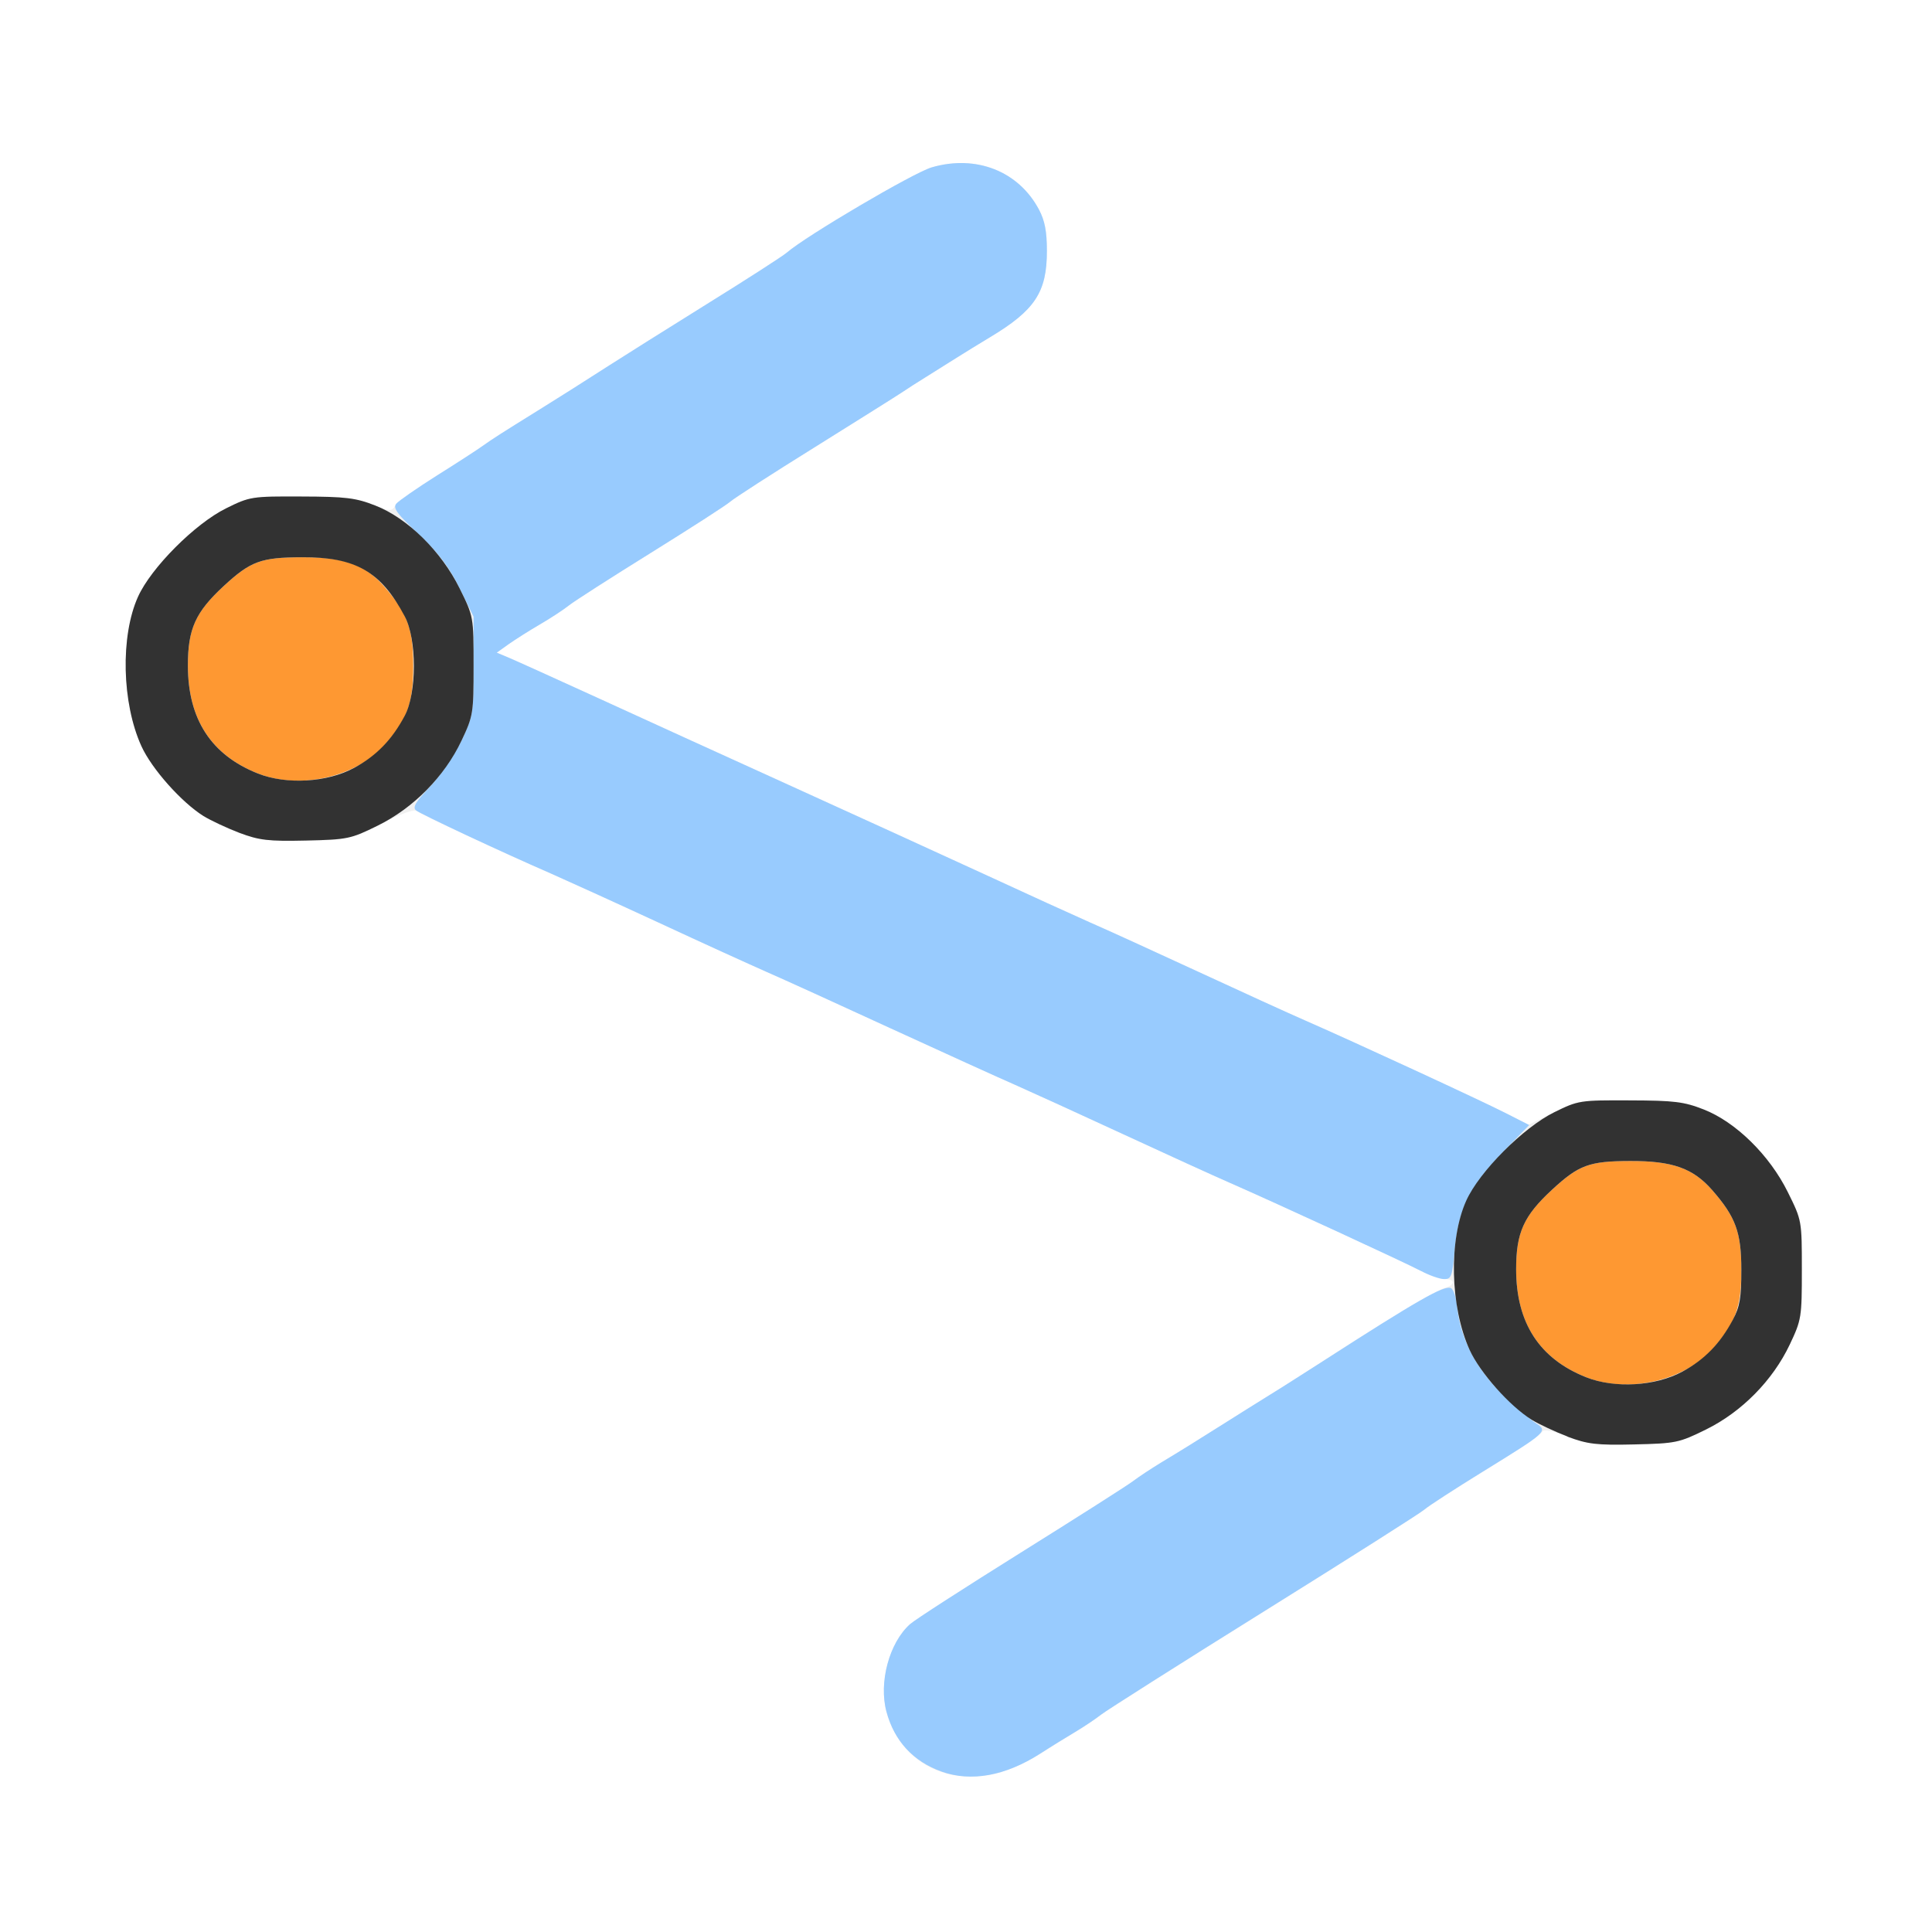
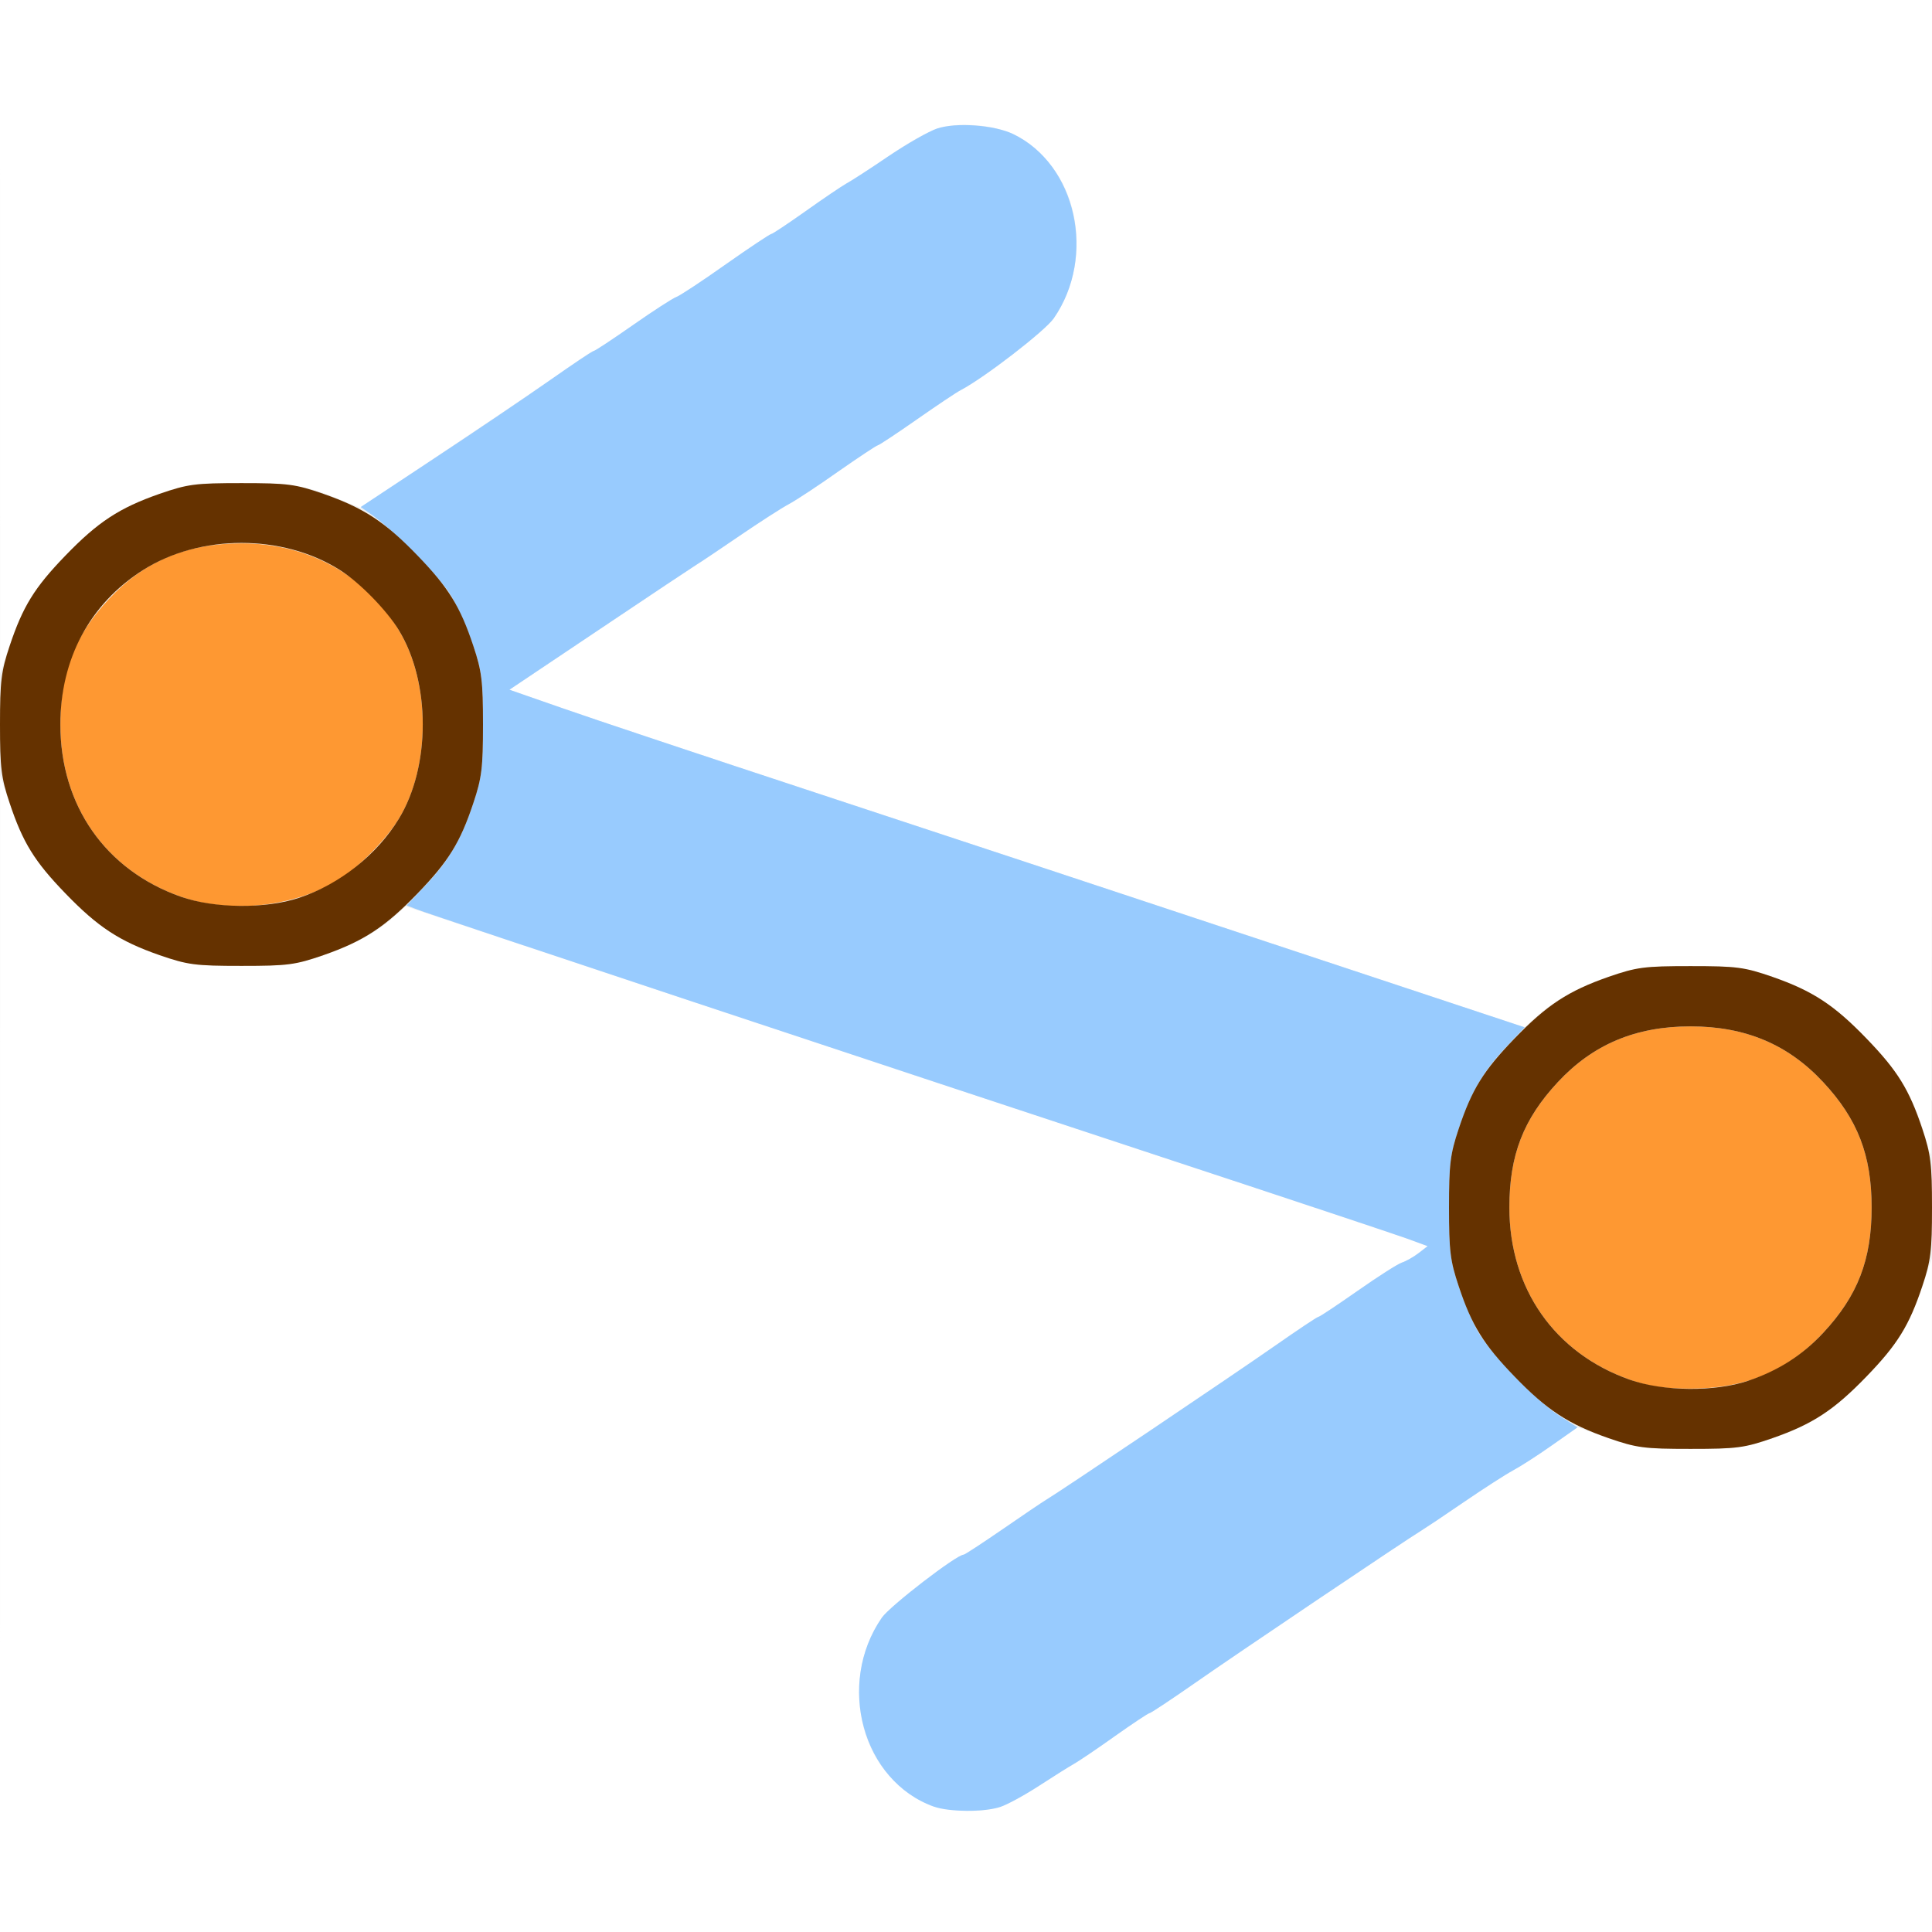
<svg xmlns="http://www.w3.org/2000/svg" version="1.1" id="svg2" width="16" height="16" viewBox="0 0 16 16">
  <defs id="defs6" />
  <g id="SHEAR">
-     <path style="fill:#ffffff;stroke-width:0.031" d="M 0,8 V 0 h 8 8 v 8 8 H 8 0 Z m 8.299,6.673 c 0.085,-0.025 0.226,-0.092 0.314,-0.148 0.088,-0.056 0.219,-0.138 0.292,-0.181 0.072,-0.043 0.169,-0.108 0.215,-0.144 0.046,-0.036 0.653,-0.421 1.349,-0.855 0.696,-0.434 1.294,-0.814 1.328,-0.843 0.034,-0.03 0.265,-0.179 0.512,-0.332 0.247,-0.153 0.455,-0.294 0.463,-0.313 0.009,-0.023 0.083,-0.009 0.223,0.042 0.185,0.067 0.25,0.075 0.553,0.065 0.309,-0.01 0.365,-0.021 0.556,-0.111 0.297,-0.14 0.556,-0.396 0.703,-0.692 0.116,-0.235 0.116,-0.235 0.116,-0.644 0,-0.409 -6.3e-5,-0.41 -0.116,-0.644 C 14.655,9.566 14.375,9.291 14.109,9.187 13.946,9.123 13.867,9.113 13.498,9.112 13.082,9.11 13.071,9.112 12.867,9.213 L 12.659,9.315 12.462,9.215 C 12.254,9.11 11.207,8.626 10.812,8.453 10.684,8.397 10.283,8.214 9.922,8.047 9.561,7.88 9.16,7.697 9.031,7.641 8.902,7.584 8.502,7.402 8.141,7.235 7.78,7.069 7.055,6.738 6.531,6.5 6.007,6.262 5.297,5.939 4.953,5.781 4.609,5.624 4.28,5.475 4.221,5.45 L 4.114,5.405 4.212,5.335 C 4.266,5.297 4.382,5.223 4.47,5.172 4.559,5.12 4.668,5.049 4.714,5.012 4.76,4.976 5.064,4.781 5.391,4.578 5.717,4.375 6.013,4.185 6.047,4.155 6.081,4.125 6.398,3.921 6.75,3.702 7.102,3.482 7.426,3.279 7.469,3.25 7.512,3.221 7.603,3.162 7.672,3.12 c 0.069,-0.043 0.181,-0.113 0.25,-0.157 0.069,-0.044 0.193,-0.12 0.275,-0.169 0.373,-0.224 0.473,-0.375 0.473,-0.715 0,-0.163 -0.017,-0.251 -0.066,-0.344 C 8.435,1.417 8.083,1.279 7.716,1.386 7.565,1.43 6.678,1.952 6.516,2.092 6.481,2.122 6.186,2.312 5.859,2.515 5.533,2.718 5.167,2.948 5.047,3.025 4.75,3.216 4.532,3.353 4.203,3.557 4.134,3.6 4.043,3.66 4,3.691 3.957,3.722 3.784,3.835 3.615,3.941 3.446,4.047 3.293,4.158 3.274,4.187 3.243,4.237 3.231,4.236 3.081,4.177 2.949,4.124 2.85,4.113 2.498,4.112 2.084,4.11 2.07,4.113 1.872,4.21 1.615,4.337 1.251,4.702 1.143,4.942 0.995,5.27 1.008,5.818 1.173,6.184 1.268,6.395 1.559,6.7 1.766,6.804 2.043,6.943 2.207,6.976 2.562,6.964 2.889,6.953 2.911,6.947 3.159,6.821 3.316,6.74 3.43,6.699 3.451,6.716 3.486,6.744 4.166,7.061 4.562,7.234 c 0.129,0.056 0.53,0.239 0.891,0.406 0.361,0.167 0.762,0.35 0.891,0.406 0.129,0.057 0.593,0.267 1.031,0.469 0.438,0.201 0.902,0.412 1.031,0.469 0.129,0.057 0.53,0.239 0.891,0.406 0.361,0.167 0.762,0.35 0.891,0.406 0.379,0.166 1.377,0.624 1.554,0.714 0.09,0.045 0.192,0.083 0.227,0.083 0.086,0 0.081,0.051 -0.007,0.074 -0.064,0.016 -0.624,0.354 -1.055,0.637 -0.095,0.062 -0.221,0.143 -0.281,0.18 -0.149,0.092 -0.331,0.206 -0.5,0.313 -0.232,0.147 -0.352,0.221 -0.51,0.316 -0.083,0.05 -0.188,0.119 -0.234,0.155 -0.046,0.035 -0.464,0.301 -0.928,0.591 -0.464,0.29 -0.877,0.556 -0.917,0.592 -0.172,0.153 -0.261,0.482 -0.196,0.725 0.113,0.421 0.516,0.63 0.959,0.498 z" id="path825" />
-     <path style="fill:#98cbfe;stroke-width:0.031" d="m 7.799,14.672 c -0.236,-0.084 -0.393,-0.254 -0.458,-0.497 -0.065,-0.242 0.023,-0.571 0.196,-0.725 0.04,-0.036 0.453,-0.302 0.917,-0.592 0.464,-0.29 0.882,-0.556 0.928,-0.591 0.046,-0.035 0.152,-0.105 0.234,-0.155 0.158,-0.095 0.277,-0.169 0.51,-0.316 0.131,-0.083 0.222,-0.14 0.5,-0.313 0.06,-0.038 0.208,-0.132 0.328,-0.209 0.782,-0.504 1.002,-0.63 1.061,-0.607 0.022,0.008 0.046,0.083 0.054,0.166 0.024,0.25 0.164,0.516 0.38,0.72 0.105,0.1 0.227,0.205 0.27,0.233 0.102,0.067 0.096,0.072 -0.438,0.401 -0.232,0.143 -0.45,0.284 -0.484,0.314 -0.034,0.03 -0.632,0.409 -1.328,0.843 -0.696,0.434 -1.303,0.819 -1.349,0.855 -0.046,0.036 -0.143,0.101 -0.215,0.144 -0.072,0.043 -0.204,0.124 -0.292,0.181 -0.286,0.183 -0.57,0.235 -0.815,0.148 z M 11.766,10.525 C 11.632,10.454 10.575,9.967 10.188,9.797 10.059,9.741 9.658,9.558 9.297,9.391 8.936,9.224 8.535,9.041 8.406,8.984 8.277,8.928 7.813,8.717 7.375,8.516 6.937,8.314 6.473,8.103 6.344,8.047 6.215,7.99 5.814,7.808 5.453,7.64 5.092,7.473 4.691,7.291 4.562,7.234 4.137,7.049 3.485,6.743 3.445,6.711 3.415,6.686 3.442,6.64 3.564,6.512 3.651,6.42 3.767,6.249 3.822,6.133 3.918,5.929 3.922,5.908 3.922,5.514 V 5.106 L 3.805,4.87 C 3.717,4.692 3.633,4.581 3.467,4.424 3.287,4.255 3.252,4.207 3.282,4.171 3.302,4.147 3.454,4.042 3.62,3.937 3.786,3.833 3.957,3.722 4,3.691 4.072,3.639 4.156,3.585 4.461,3.396 4.633,3.289 4.801,3.183 5.047,3.025 5.167,2.948 5.533,2.718 5.859,2.515 6.186,2.312 6.481,2.122 6.516,2.092 6.678,1.952 7.565,1.43 7.716,1.386 c 0.367,-0.107 0.719,0.031 0.888,0.349 0.049,0.093 0.066,0.181 0.066,0.344 0,0.341 -0.099,0.491 -0.473,0.715 -0.083,0.05 -0.207,0.126 -0.275,0.169 -0.069,0.044 -0.181,0.114 -0.25,0.157 C 7.603,3.162 7.512,3.221 7.469,3.25 7.426,3.279 7.102,3.482 6.75,3.702 6.398,3.921 6.081,4.125 6.047,4.155 6.013,4.185 5.717,4.375 5.391,4.578 5.064,4.781 4.76,4.976 4.714,5.012 4.668,5.049 4.559,5.12 4.47,5.172 4.382,5.223 4.266,5.297 4.212,5.335 l -0.098,0.07 0.107,0.045 c 0.059,0.025 0.388,0.174 0.732,0.331 C 5.297,5.939 6.007,6.262 6.531,6.5 7.055,6.738 7.78,7.069 8.141,7.235 8.502,7.402 8.902,7.584 9.031,7.641 c 0.129,0.056 0.53,0.239 0.891,0.406 0.361,0.167 0.762,0.35 0.891,0.406 0.396,0.173 1.442,0.656 1.652,0.763 l 0.199,0.101 -0.222,0.229 c -0.27,0.279 -0.365,0.471 -0.395,0.806 -0.02,0.22 -0.028,0.242 -0.088,0.241 -0.037,-7.6e-4 -0.123,-0.031 -0.192,-0.068 z" id="path823" />
-     <path style="fill:#fe9832;stroke-width:0.031" d="m 13.136,11.406 c -0.388,-0.154 -0.58,-0.45 -0.58,-0.895 0,-0.303 0.062,-0.442 0.297,-0.658 0.223,-0.205 0.308,-0.237 0.646,-0.238 0.351,-9.75e-4 0.521,0.059 0.68,0.24 0.195,0.223 0.242,0.35 0.242,0.661 0,0.307 -0.047,0.439 -0.232,0.649 -0.238,0.271 -0.706,0.378 -1.053,0.241 z M 2.136,6.406 C 1.749,6.252 1.556,5.955 1.556,5.511 c 0,-0.303 0.062,-0.442 0.297,-0.658 C 2.076,4.647 2.162,4.616 2.5,4.615 c 0.351,-9.75e-4 0.521,0.059 0.68,0.24 0.195,0.223 0.242,0.35 0.242,0.661 0,0.307 -0.047,0.439 -0.232,0.649 -0.238,0.271 -0.706,0.378 -1.053,0.241 z" id="path821" />
-     <path style="fill:#323232;stroke-width:0.031" d="M 12.982,11.897 C 12.878,11.857 12.744,11.794 12.685,11.758 c -0.183,-0.114 -0.428,-0.39 -0.514,-0.578 -0.162,-0.356 -0.175,-0.912 -0.028,-1.237 0.108,-0.24 0.473,-0.606 0.729,-0.732 0.199,-0.098 0.212,-0.1 0.626,-0.098 0.368,0.001 0.448,0.011 0.611,0.075 0.266,0.104 0.546,0.379 0.697,0.685 0.116,0.234 0.116,0.235 0.116,0.642 0,0.394 -0.003,0.415 -0.1,0.62 -0.141,0.297 -0.397,0.557 -0.693,0.703 -0.225,0.111 -0.249,0.116 -0.596,0.124 -0.313,0.007 -0.386,-0.002 -0.551,-0.064 z m 0.951,-0.538 c 0.184,-0.1 0.313,-0.233 0.418,-0.43 0.058,-0.109 0.07,-0.182 0.07,-0.413 0,-0.311 -0.047,-0.438 -0.242,-0.661 C 14.02,9.674 13.85,9.614 13.5,9.615 13.162,9.616 13.076,9.647 12.854,9.852 12.619,10.069 12.556,10.207 12.556,10.511 c 0,0.444 0.192,0.741 0.58,0.895 0.237,0.094 0.574,0.074 0.797,-0.047 z M 1.982,6.897 C 1.878,6.857 1.744,6.794 1.685,6.758 1.503,6.644 1.257,6.368 1.171,6.179 1.009,5.823 0.996,5.268 1.143,4.942 1.251,4.702 1.615,4.337 1.872,4.21 c 0.198,-0.098 0.212,-0.1 0.626,-0.098 0.368,0.001 0.448,0.011 0.611,0.075 0.266,0.104 0.546,0.379 0.697,0.685 0.116,0.234 0.116,0.235 0.116,0.642 0,0.394 -0.003,0.415 -0.1,0.62 C 3.681,6.431 3.425,6.691 3.129,6.837 2.904,6.948 2.879,6.953 2.533,6.961 2.219,6.968 2.147,6.959 1.982,6.897 Z M 2.933,6.359 c 0.184,-0.1 0.313,-0.233 0.418,-0.43 0.102,-0.191 0.102,-0.636 0,-0.826 C 3.154,4.733 2.946,4.613 2.5,4.615 2.162,4.616 2.076,4.647 1.854,4.852 1.619,5.069 1.556,5.207 1.556,5.511 c 0,0.444 0.192,0.741 0.58,0.895 0.237,0.094 0.574,0.074 0.797,-0.047 z" id="path819" />
+     <path style="fill:#ffffff;stroke-width:0.031" d="M 4.1806406e-4,11.211 8.3612844e-4,6.422 0.09,6.679 C 0.206,7.011 0.322,7.189 0.601,7.458 0.867,7.715 1.022,7.811 1.349,7.92 1.558,7.99 1.642,8 2,8 2.358,8 2.442,7.99 2.651,7.92 2.915,7.831 3.106,7.73 3.26,7.595 L 3.361,7.506 5.641,8.264 c 1.254,0.417 3.082,1.022 4.062,1.345 0.98,0.323 1.857,0.615 1.95,0.649 l 0.169,0.062 -0.075,0.058 c -0.041,0.032 -0.103,0.067 -0.138,0.078 -0.034,0.011 -0.2,0.117 -0.368,0.235 -0.168,0.118 -0.314,0.215 -0.324,0.215 -0.01,0 -0.175,0.11 -0.366,0.244 -0.326,0.228 -1.774,1.203 -1.89,1.272 -0.029,0.017 -0.19,0.126 -0.358,0.242 -0.168,0.116 -0.313,0.211 -0.322,0.211 -0.059,0 -0.611,0.425 -0.678,0.522 -0.279,0.404 -0.243,0.996 0.081,1.329 0.17,0.174 0.335,0.251 0.573,0.268 0.24,0.016 0.374,-0.026 0.652,-0.208 0.12,-0.079 0.25,-0.16 0.287,-0.18 0.038,-0.021 0.189,-0.123 0.336,-0.228 C 9.38,14.273 9.509,14.188 9.519,14.188 c 0.01,0 0.175,-0.11 0.367,-0.244 0.319,-0.223 1.767,-1.198 1.889,-1.272 0.029,-0.017 0.186,-0.123 0.349,-0.234 0.163,-0.112 0.347,-0.229 0.407,-0.262 0.06,-0.032 0.205,-0.125 0.321,-0.207 l 0.212,-0.149 0.257,0.09 c 0.233,0.081 0.297,0.09 0.674,0.09 0.364,3.65e-4 0.446,-0.01 0.656,-0.08 0.327,-0.109 0.482,-0.205 0.748,-0.462 0.279,-0.269 0.395,-0.447 0.511,-0.779 l 0.089,-0.257 4.18e-4,2.789 L 16,16 H 8 0 Z M 15.942,9.415 C 15.864,9.123 15.718,8.873 15.478,8.623 15.196,8.327 15.017,8.208 14.679,8.09 14.446,8.009 14.382,8.001 14.006,8 13.641,8 13.559,8.01 13.349,8.08 13.081,8.17 12.894,8.271 12.733,8.412 L 12.625,8.507 10.508,7.805 C 9.343,7.419 7.652,6.86 6.75,6.563 5.848,6.266 4.909,5.953 4.664,5.867 L 4.219,5.712 4.971,5.208 C 5.385,4.93 5.747,4.689 5.775,4.672 5.804,4.655 5.961,4.549 6.124,4.438 6.288,4.326 6.471,4.208 6.531,4.176 6.591,4.144 6.778,4.021 6.946,3.902 7.115,3.784 7.26,3.688 7.269,3.688 c 0.009,0 0.153,-0.095 0.319,-0.211 C 7.754,3.361 7.92,3.249 7.958,3.23 8.155,3.126 8.654,2.741 8.727,2.636 9.007,2.23 8.972,1.639 8.647,1.305 8.477,1.131 8.311,1.053 8.073,1.037 7.821,1.02 7.698,1.064 7.359,1.293 7.205,1.398 7.047,1.5 7.009,1.52 6.972,1.541 6.82,1.643 6.673,1.747 6.526,1.852 6.397,1.938 6.387,1.938 6.377,1.938 6.208,2.05 6.012,2.188 5.816,2.327 5.632,2.448 5.602,2.459 5.571,2.47 5.409,2.575 5.241,2.692 5.073,2.81 4.927,2.906 4.917,2.906 c -0.01,0 -0.091,0.052 -0.179,0.116 -0.088,0.064 -0.519,0.356 -0.957,0.649 L 2.984,4.205 2.75,4.111 C 2.535,4.026 2.477,4.017 2.061,4.006 1.634,3.995 1.59,4 1.357,4.077 1.022,4.19 0.869,4.284 0.601,4.542 0.322,4.811 0.206,4.989 0.09,5.321 L 8.3612844e-4,5.578 4.1806406e-4,2.789 0,0 h 8 8 v 4.781 c 0,2.63 -0.004,4.781 -0.009,4.781 -0.005,0 -0.027,-0.066 -0.049,-0.148 z" id="path825" />
+     <path style="fill:#98cbfe;stroke-width:0.031" d="M 7.734,14.962 C 7.144,14.751 6.922,13.948 7.303,13.397 7.37,13.3 7.922,12.875 7.981,12.875 c 0.009,0 0.154,-0.095 0.323,-0.211 0.168,-0.116 0.329,-0.225 0.358,-0.242 0.116,-0.069 1.564,-1.044 1.89,-1.272 0.192,-0.134 0.356,-0.244 0.366,-0.244 0.01,0 0.155,-0.097 0.324,-0.215 0.168,-0.118 0.334,-0.224 0.368,-0.235 0.034,-0.011 0.096,-0.046 0.138,-0.078 l 0.075,-0.058 -0.169,-0.062 C 11.56,10.224 10.683,9.932 9.703,9.609 7.362,8.837 3.571,7.578 3.457,7.533 l -0.09,-0.035 0.154,-0.163 C 3.717,7.129 3.819,6.954 3.92,6.651 3.99,6.441 4,6.359 4,5.994 3.999,5.618 3.991,5.554 3.91,5.321 3.861,5.18 3.777,4.996 3.723,4.913 3.626,4.762 3.254,4.386 3.079,4.263 L 2.987,4.199 3.595,3.797 C 3.93,3.576 4.36,3.285 4.551,3.151 4.743,3.016 4.908,2.906 4.918,2.906 c 0.01,0 0.155,-0.096 0.324,-0.214 C 5.409,2.575 5.571,2.47 5.602,2.459 5.632,2.448 5.816,2.327 6.012,2.188 6.208,2.05 6.377,1.938 6.387,1.938 c 0.01,0 0.139,-0.086 0.286,-0.19 C 6.82,1.643 6.972,1.541 7.009,1.52 7.047,1.5 7.205,1.398 7.359,1.293 7.514,1.189 7.695,1.086 7.761,1.064 7.92,1.012 8.234,1.035 8.391,1.11 8.914,1.362 9.082,2.123 8.727,2.636 8.654,2.741 8.155,3.126 7.958,3.23 7.92,3.249 7.754,3.361 7.588,3.477 7.422,3.593 7.278,3.688 7.269,3.688 7.26,3.688 7.115,3.784 6.946,3.902 6.778,4.021 6.591,4.144 6.531,4.176 6.471,4.208 6.288,4.326 6.124,4.438 5.961,4.549 5.804,4.655 5.775,4.672 5.747,4.689 5.385,4.93 4.971,5.208 L 4.219,5.712 4.664,5.867 C 4.909,5.953 5.848,6.266 6.75,6.563 7.652,6.86 9.344,7.419 10.509,7.806 l 2.118,0.702 -0.151,0.16 C 12.283,8.871 12.181,9.048 12.08,9.349 12.01,9.558 12,9.642 12,10 c 0,0.358 0.01,0.442 0.08,0.651 0.044,0.132 0.117,0.303 0.162,0.381 0.107,0.184 0.48,0.569 0.671,0.692 l 0.151,0.097 -0.212,0.149 c -0.116,0.082 -0.261,0.175 -0.321,0.207 -0.06,0.032 -0.243,0.15 -0.407,0.262 -0.163,0.112 -0.321,0.217 -0.349,0.234 -0.122,0.073 -1.57,1.048 -1.889,1.272 C 9.695,14.078 9.529,14.188 9.519,14.188 c -0.01,0 -0.139,0.086 -0.286,0.19 -0.147,0.105 -0.299,0.207 -0.336,0.228 -0.038,0.021 -0.167,0.102 -0.287,0.18 -0.12,0.078 -0.267,0.159 -0.325,0.178 -0.13,0.044 -0.423,0.043 -0.55,-0.002 z" id="path823" />
+     <path style="fill:#fe9832;stroke-width:0.031" d="M 13.497,11.426 C 12.874,11.206 12.5,10.671 12.5,10 12.5,9.567 12.615,9.269 12.901,8.962 13.192,8.649 13.546,8.5 14,8.5 c 0.454,0 0.808,0.149 1.099,0.462 C 15.385,9.269 15.5,9.567 15.5,10 c 0,0.433 -0.115,0.731 -0.401,1.038 -0.294,0.316 -0.645,0.463 -1.106,0.462 -0.223,-5.06e-4 -0.338,-0.018 -0.497,-0.074 z M 1.497,7.426 C 0.874,7.206 0.5,6.671 0.5,6 0.5,5.567 0.615,5.269 0.901,4.962 1.192,4.649 1.546,4.5 2,4.5 c 0.552,0 1.024,0.26 1.303,0.719 0.264,0.434 0.264,1.129 0,1.562 C 3.202,6.947 2.98,7.174 2.817,7.278 2.452,7.51 1.909,7.571 1.497,7.426 Z" id="path821" />
+     <path style="fill:#653200;stroke-width:0.031" d="M 13.321,11.91 C 12.989,11.794 12.811,11.678 12.542,11.399 12.285,11.133 12.189,10.978 12.08,10.651 12.01,10.442 12,10.358 12,10 12,9.642 12.01,9.558 12.08,9.349 12.189,9.022 12.285,8.867 12.542,8.601 12.811,8.322 12.989,8.206 13.321,8.09 13.555,8.009 13.617,8.001 14,8.001 c 0.383,0 0.445,0.008 0.679,0.089 0.332,0.116 0.51,0.232 0.779,0.511 0.257,0.266 0.353,0.421 0.462,0.748 C 15.99,9.558 16,9.642 16,10 c 0,0.358 -0.01,0.442 -0.08,0.651 -0.109,0.327 -0.205,0.482 -0.462,0.748 -0.269,0.279 -0.447,0.395 -0.779,0.511 -0.233,0.081 -0.295,0.089 -0.679,0.089 -0.383,0 -0.445,-0.008 -0.679,-0.089 z m 1.156,-0.475 c 0.248,-0.083 0.449,-0.211 0.622,-0.397 C 15.385,10.731 15.5,10.433 15.5,10 15.5,9.567 15.385,9.269 15.099,8.962 14.808,8.649 14.454,8.5 14,8.5 13.546,8.5 13.192,8.649 12.901,8.962 12.615,9.269 12.5,9.567 12.5,10 c 0,0.671 0.374,1.206 0.997,1.426 0.279,0.098 0.702,0.102 0.981,0.009 z M 1.321,7.91 C 0.989,7.794 0.811,7.678 0.542,7.399 0.285,7.133 0.189,6.978 0.08,6.651 0.01,6.442 0,6.358 0,6 0,5.642 0.01,5.558 0.08,5.349 0.189,5.022 0.285,4.867 0.542,4.601 0.811,4.322 0.989,4.206 1.321,4.09 1.555,4.009 1.617,4.001 2,4.001 c 0.383,0 0.445,0.008 0.679,0.089 C 3.011,4.206 3.189,4.322 3.458,4.601 3.715,4.867 3.811,5.022 3.92,5.349 3.99,5.558 4,5.642 4,6 4,6.358 3.99,6.442 3.92,6.651 3.811,6.978 3.715,7.133 3.458,7.399 3.189,7.678 3.011,7.794 2.679,7.91 2.445,7.991 2.383,7.999 2,7.999 c -0.383,0 -0.445,-0.008 -0.679,-0.089 z M 2.478,7.435 C 2.813,7.323 3.122,7.078 3.303,6.781 c 0.264,-0.434 0.264,-1.129 0,-1.562 C 3.202,5.053 2.98,4.826 2.817,4.722 2.344,4.421 1.656,4.421 1.183,4.722 0.743,5.002 0.5,5.458 0.5,6 c 0,0.671 0.374,1.206 0.997,1.426 0.279,0.098 0.702,0.102 0.981,0.009 z" id="path819" />
  </g>
</svg>
